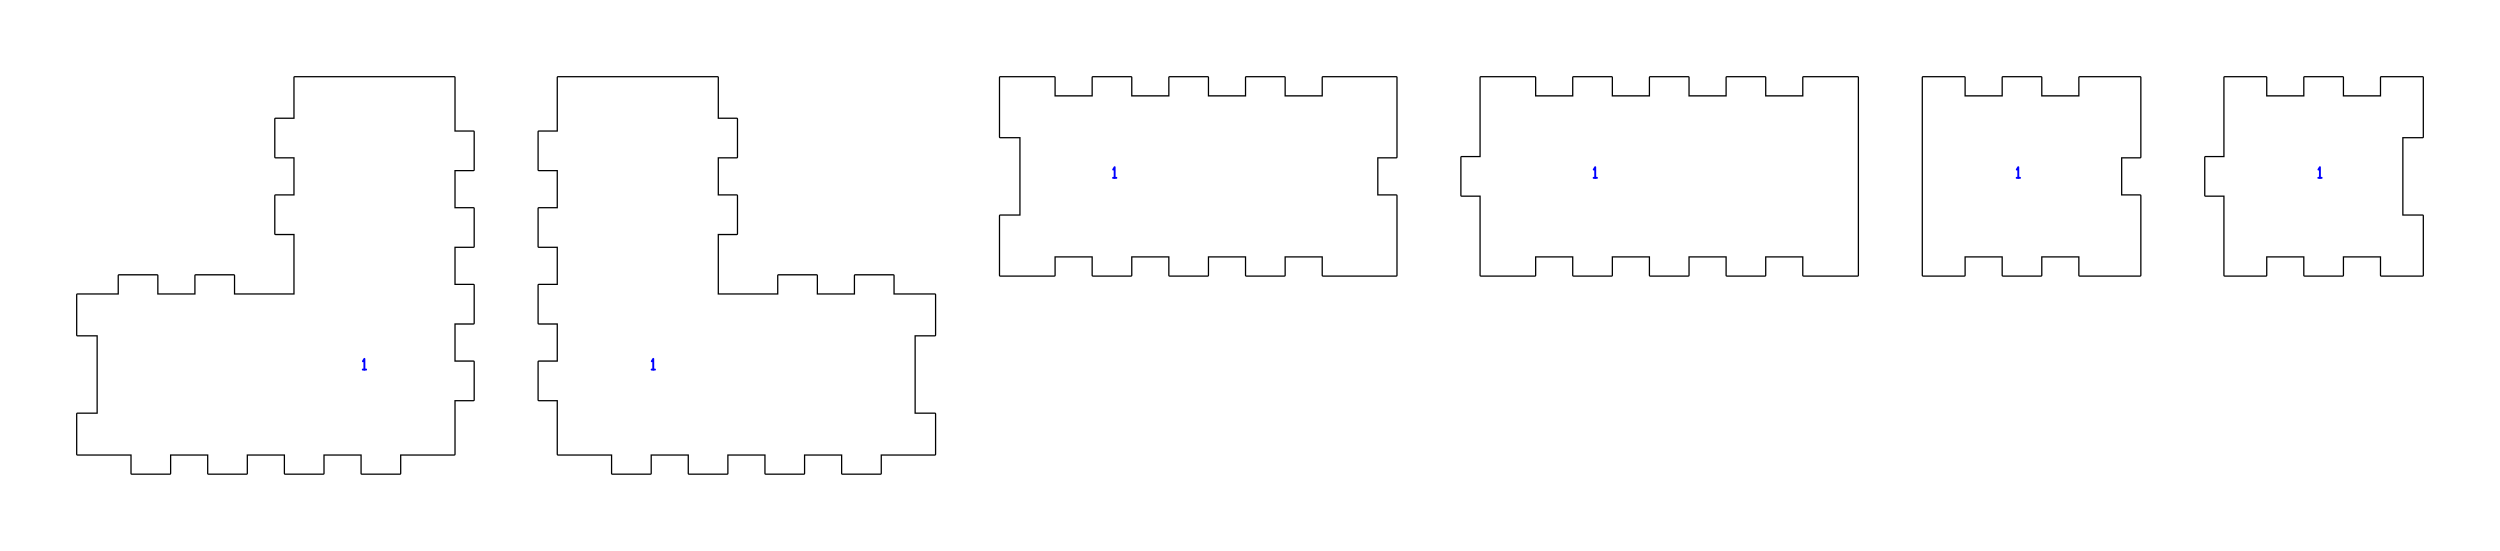
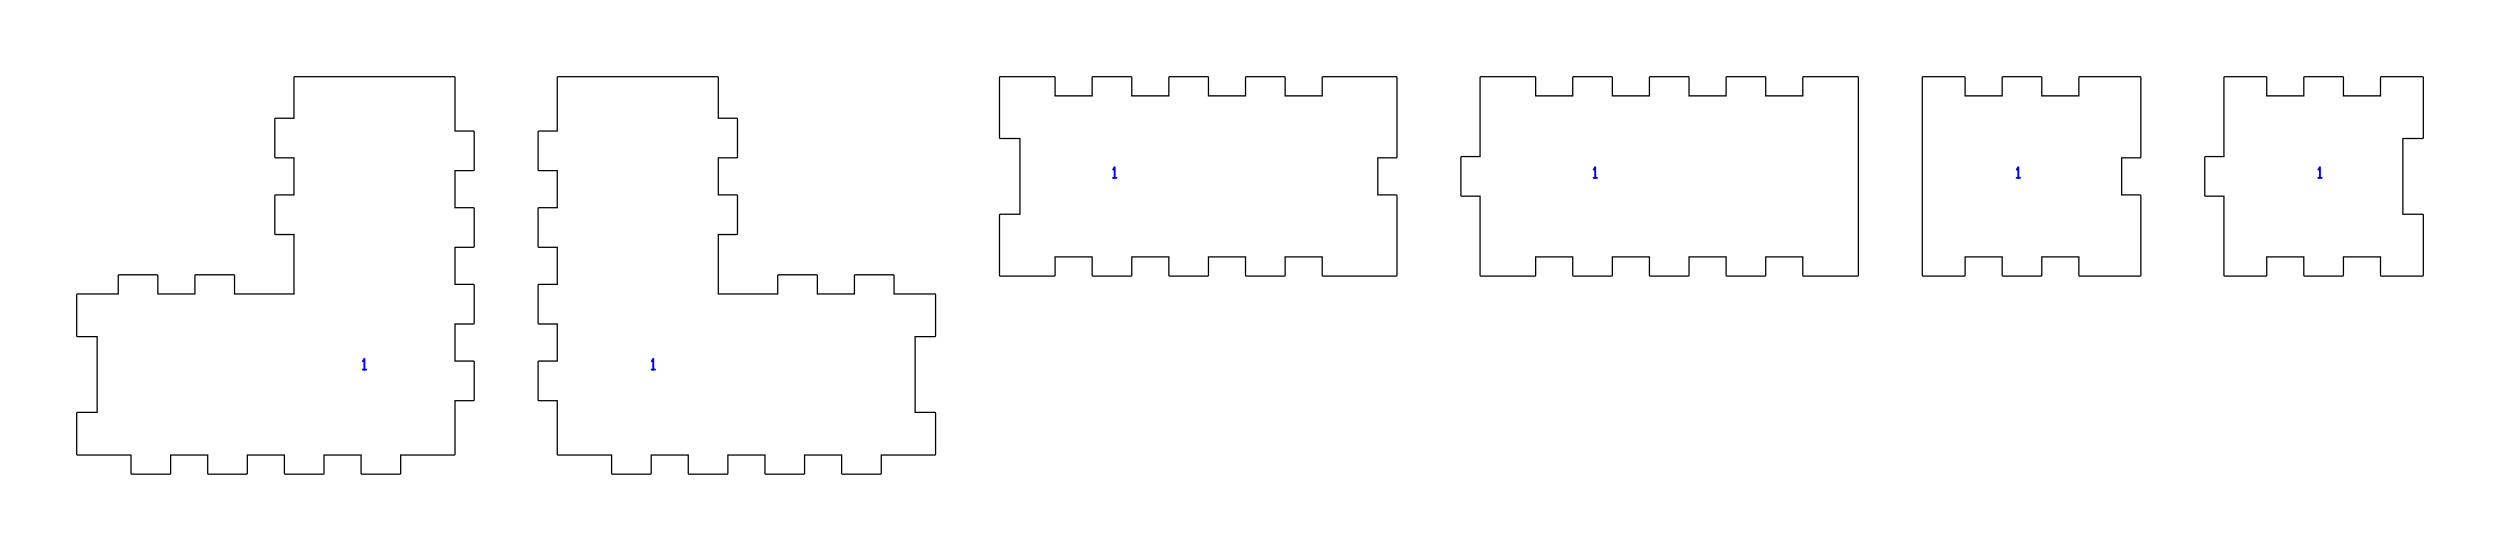
<svg xmlns="http://www.w3.org/2000/svg" width="391.20mm" height="86.20mm" viewBox="0 0 391.20 86.20">
  <g transform="translate(12.000,12.000)">
    <g transform="translate(-10.000,-10.000)">
-       <path d="M 10.100 69.200 H 18.500 V 72.100 C 18.500 72.155 18.545 72.200 18.600 72.200 H 24.600 C 24.655 72.200 24.700 72.155 24.700 72.100 V 69.200 H 30.500 V 72.100 C 30.500 72.155 30.545 72.200 30.600 72.200 H 36.600 C 36.655 72.200 36.700 72.155 36.700 72.100 V 69.200 H 42.500 V 72.100 C 42.500 72.155 42.545 72.200 42.600 72.200 H 48.600 C 48.655 72.200 48.700 72.155 48.700 72.100 V 69.200 H 54.500 V 72.100 C 54.500 72.155 54.545 72.200 54.600 72.200 H 60.600 C 60.655 72.200 60.700 72.155 60.700 72.100 V 69.200 H 69.100 C 69.155 69.200 69.200 69.155 69.200 69.100 V 60.700 H 72.100 C 72.155 60.700 72.200 60.655 72.200 60.600 V 54.600 C 72.200 54.545 72.155 54.500 72.100 54.500 H 69.200 V 48.700 H 72.100 C 72.155 48.700 72.200 48.655 72.200 48.600 V 42.600 C 72.200 42.545 72.155 42.500 72.100 42.500 H 69.200 V 36.700 H 72.100 C 72.155 36.700 72.200 36.655 72.200 36.600 V 30.600 C 72.200 30.545 72.155 30.500 72.100 30.500 H 69.200 V 24.700 H 72.100 C 72.155 24.700 72.200 24.655 72.200 24.600 V 18.600 C 72.200 18.545 72.155 18.500 72.100 18.500 H 69.200 V 10.100 C 69.200 10.045 69.155 10.000 69.100 10.000 H 44.100 C 44.045 10.000 44.000 10.045 44.000 10.100 V 16.500 H 41.100 C 41.045 16.500 41.000 16.545 41.000 16.600 V 22.600 C 41.000 22.655 41.045 22.700 41.100 22.700 H 44.000 V 28.500 H 41.100 C 41.045 28.500 41.000 28.545 41.000 28.600 V 34.600 C 41.000 34.655 41.045 34.700 41.100 34.700 H 44.000 V 41.100 V 44.000 H 41.100 H 34.700 V 41.100 C 34.700 41.045 34.655 41.000 34.600 41.000 H 28.600 C 28.545 41.000 28.500 41.045 28.500 41.100 V 44.000 H 22.700 V 41.100 C 22.700 41.045 22.655 41.000 22.600 41.000 H 16.600 C 16.545 41.000 16.500 41.045 16.500 41.100 V 44.000 H 10.100 C 10.045 44.000 10.000 44.045 10.000 44.100 V 50.450 C 10.000 50.505 10.045 50.550 10.100 50.550 H 10.300 H 13.200 V 53.450 V 59.750 V 62.650 H 10.300 H 10.100 C 10.045 62.650 10.000 62.695 10.000 62.750 V 69.100 C 10.000 69.155 10.045 69.200 10.100 69.200 Z" fill="none" stroke="#000000" stroke-width="0.2" />
+       <path d="M 10.100 69.200 H 18.500 V 72.100 C 18.500 72.155 18.545 72.200 18.600 72.200 H 24.600 C 24.655 72.200 24.700 72.155 24.700 72.100 V 69.200 H 30.500 V 72.100 C 30.500 72.155 30.545 72.200 30.600 72.200 H 36.600 C 36.655 72.200 36.700 72.155 36.700 72.100 V 69.200 H 42.500 V 72.100 C 42.500 72.155 42.545 72.200 42.600 72.200 H 48.600 C 48.655 72.200 48.700 72.155 48.700 72.100 V 69.200 H 54.500 V 72.100 C 54.500 72.155 54.545 72.200 54.600 72.200 H 60.600 C 60.655 72.200 60.700 72.155 60.700 72.100 V 69.200 H 69.100 C 69.155 69.200 69.200 69.155 69.200 69.100 V 60.700 H 72.100 C 72.155 60.700 72.200 60.655 72.200 60.600 V 54.600 C 72.200 54.545 72.155 54.500 72.100 54.500 H 69.200 V 48.700 H 72.100 C 72.155 48.700 72.200 48.655 72.200 48.600 V 42.600 C 72.200 42.545 72.155 42.500 72.100 42.500 H 69.200 V 36.700 H 72.100 C 72.155 36.700 72.200 36.655 72.200 36.600 V 30.600 C 72.200 30.545 72.155 30.500 72.100 30.500 H 69.200 V 24.700 H 72.100 C 72.155 24.700 72.200 24.655 72.200 24.600 V 18.600 C 72.200 18.545 72.155 18.500 72.100 18.500 H 69.200 V 10.100 C 69.200 10.045 69.155 10.000 69.100 10.000 H 44.100 C 44.045 10.000 44.000 10.045 44.000 10.100 V 16.500 H 41.100 C 41.045 16.500 41.000 16.545 41.000 16.600 V 22.600 C 41.000 22.655 41.045 22.700 41.100 22.700 H 44.000 V 28.500 H 41.100 C 41.045 28.500 41.000 28.545 41.000 28.600 V 34.600 C 41.000 34.655 41.045 34.700 41.100 34.700 H 44.000 V 41.100 V 44.000 H 41.100 H 34.700 V 41.100 C 34.700 41.045 34.655 41.000 34.600 41.000 H 28.600 C 28.545 41.000 28.500 41.045 28.500 41.100 V 44.000 H 22.700 V 41.100 C 22.700 41.045 22.655 41.000 22.600 41.000 H 16.600 C 16.545 41.000 16.500 41.045 16.500 41.100 V 44.000 H 10.100 C 10.045 44.000 10.000 44.045 10.000 44.100 V 50.575 C 10.000 50.630 10.045 50.675 10.100 50.675 H 10.300 H 13.200 V 53.575 V 59.625 V 62.525 H 10.300 H 10.100 C 10.045 62.525 10.000 62.570 10.000 62.625 V 69.100 C 10.000 69.155 10.045 69.200 10.100 69.200 Z" fill="none" stroke="#000000" stroke-width="0.2" />
    </g>
    <g transform="translate(44.48,45.83)">
      <polyline points="0.31,-1.30 0.54,-1.67 0.54,0.00" fill="none" stroke="#0000ff" stroke-width="0.3" stroke-linecap="round" stroke-linejoin="round" />
      <polyline points="0.29,0.00 0.81,0.00" fill="none" stroke="#0000ff" stroke-width="0.3" stroke-linecap="round" stroke-linejoin="round" />
    </g>
  </g>
  <g transform="translate(84.200,12.000)">
    <g transform="translate(-73.700,-10.000)">
-       <path d="M 135.800 69.200 H 127.400 V 72.100 C 127.400 72.155 127.355 72.200 127.300 72.200 H 121.300 C 121.245 72.200 121.200 72.155 121.200 72.100 V 69.200 H 115.400 V 72.100 C 115.400 72.155 115.355 72.200 115.300 72.200 H 109.300 C 109.245 72.200 109.200 72.155 109.200 72.100 V 69.200 H 103.400 V 72.100 C 103.400 72.155 103.355 72.200 103.300 72.200 H 97.300 C 97.245 72.200 97.200 72.155 97.200 72.100 V 69.200 H 91.400 V 72.100 C 91.400 72.155 91.355 72.200 91.300 72.200 H 85.300 C 85.245 72.200 85.200 72.155 85.200 72.100 V 69.200 H 76.800 C 76.745 69.200 76.700 69.155 76.700 69.100 V 60.700 H 73.800 C 73.745 60.700 73.700 60.655 73.700 60.600 V 54.600 C 73.700 54.545 73.745 54.500 73.800 54.500 H 76.700 V 48.700 H 73.800 C 73.745 48.700 73.700 48.655 73.700 48.600 V 42.600 C 73.700 42.545 73.745 42.500 73.800 42.500 H 76.700 V 36.700 H 73.800 C 73.745 36.700 73.700 36.655 73.700 36.600 V 30.600 C 73.700 30.545 73.745 30.500 73.800 30.500 H 76.700 V 24.700 H 73.800 C 73.745 24.700 73.700 24.655 73.700 24.600 V 18.600 C 73.700 18.545 73.745 18.500 73.800 18.500 H 76.700 V 10.100 C 76.700 10.045 76.745 10.000 76.800 10.000 H 101.800 C 101.855 10.000 101.900 10.045 101.900 10.100 V 16.500 H 104.800 C 104.855 16.500 104.900 16.545 104.900 16.600 V 22.600 C 104.900 22.655 104.855 22.700 104.800 22.700 H 101.900 V 28.500 H 104.800 C 104.855 28.500 104.900 28.545 104.900 28.600 V 34.600 C 104.900 34.655 104.855 34.700 104.800 34.700 H 101.900 V 41.100 V 44.000 H 104.800 H 111.200 V 41.100 C 111.200 41.045 111.245 41.000 111.300 41.000 H 117.300 C 117.355 41.000 117.400 41.045 117.400 41.100 V 44.000 H 123.200 V 41.100 C 123.200 41.045 123.245 41.000 123.300 41.000 H 129.300 C 129.355 41.000 129.400 41.045 129.400 41.100 V 44.000 H 135.800 C 135.855 44.000 135.900 44.045 135.900 44.100 V 50.450 C 135.900 50.505 135.855 50.550 135.800 50.550 H 135.600 H 132.700 V 53.450 V 59.750 V 62.650 H 135.600 H 135.800 C 135.855 62.650 135.900 62.695 135.900 62.750 V 69.100 C 135.900 69.155 135.855 69.200 135.800 69.200 Z" fill="none" stroke="#000000" stroke-width="0.2" />
+       <path d="M 135.800 69.200 H 127.400 V 72.100 C 127.400 72.155 127.355 72.200 127.300 72.200 H 121.300 C 121.245 72.200 121.200 72.155 121.200 72.100 V 69.200 H 115.400 V 72.100 C 115.400 72.155 115.355 72.200 115.300 72.200 H 109.300 C 109.245 72.200 109.200 72.155 109.200 72.100 V 69.200 H 103.400 V 72.100 C 103.400 72.155 103.355 72.200 103.300 72.200 H 97.300 C 97.245 72.200 97.200 72.155 97.200 72.100 V 69.200 H 91.400 V 72.100 C 91.400 72.155 91.355 72.200 91.300 72.200 H 85.300 C 85.245 72.200 85.200 72.155 85.200 72.100 V 69.200 H 76.800 C 76.745 69.200 76.700 69.155 76.700 69.100 V 60.700 H 73.800 C 73.745 60.700 73.700 60.655 73.700 60.600 V 54.600 C 73.700 54.545 73.745 54.500 73.800 54.500 H 76.700 V 48.700 H 73.800 C 73.745 48.700 73.700 48.655 73.700 48.600 V 42.600 C 73.700 42.545 73.745 42.500 73.800 42.500 H 76.700 V 36.700 H 73.800 C 73.745 36.700 73.700 36.655 73.700 36.600 V 30.600 C 73.700 30.545 73.745 30.500 73.800 30.500 H 76.700 V 24.700 H 73.800 C 73.745 24.700 73.700 24.655 73.700 24.600 V 18.600 C 73.700 18.545 73.745 18.500 73.800 18.500 H 76.700 V 10.100 C 76.700 10.045 76.745 10.000 76.800 10.000 H 101.800 C 101.855 10.000 101.900 10.045 101.900 10.100 V 16.500 H 104.800 C 104.855 16.500 104.900 16.545 104.900 16.600 V 22.600 C 104.900 22.655 104.855 22.700 104.800 22.700 H 101.900 V 28.500 H 104.800 C 104.855 28.500 104.900 28.545 104.900 28.600 V 34.600 C 104.900 34.655 104.855 34.700 104.800 34.700 H 101.900 V 41.100 V 44.000 H 104.800 H 111.200 V 41.100 C 111.200 41.045 111.245 41.000 111.300 41.000 H 117.300 C 117.355 41.000 117.400 41.045 117.400 41.100 V 44.000 H 123.200 V 41.100 C 123.200 41.045 123.245 41.000 123.300 41.000 H 129.300 C 129.355 41.000 129.400 41.045 129.400 41.100 V 44.000 H 135.800 C 135.855 44.000 135.900 44.045 135.900 44.100 V 50.575 C 135.900 50.630 135.855 50.675 135.800 50.675 H 135.600 H 132.700 V 53.575 V 59.625 V 62.525 H 135.600 H 135.800 C 135.855 62.525 135.900 62.570 135.900 62.625 V 69.100 C 135.900 69.155 135.855 69.200 135.800 69.200 Z" fill="none" stroke="#000000" stroke-width="0.2" />
    </g>
    <g transform="translate(17.48,45.83)">
      <polyline points="0.31,-1.30 0.54,-1.67 0.54,0.00" fill="none" stroke="#0000ff" stroke-width="0.3" stroke-linecap="round" stroke-linejoin="round" />
      <polyline points="0.29,0.00 0.81,0.00" fill="none" stroke="#0000ff" stroke-width="0.3" stroke-linecap="round" stroke-linejoin="round" />
    </g>
  </g>
  <g transform="translate(156.400,12.000)">
    <g transform="translate(-138.250,-41.850)">
-       <path d="M 138.350 73.050 H 146.850 C 146.905 73.050 146.950 73.005 146.950 72.950 V 70.050 H 152.750 V 72.950 C 152.750 73.005 152.795 73.050 152.850 73.050 H 158.850 C 158.905 73.050 158.950 73.005 158.950 72.950 V 70.050 H 164.750 V 72.950 C 164.750 73.005 164.795 73.050 164.850 73.050 H 170.850 C 170.905 73.050 170.950 73.005 170.950 72.950 V 70.050 H 176.750 V 72.950 C 176.750 73.005 176.795 73.050 176.850 73.050 H 182.850 C 182.905 73.050 182.950 73.005 182.950 72.950 V 70.050 H 188.750 V 72.950 C 188.750 73.005 188.795 73.050 188.850 73.050 H 197.350 H 200.350 C 200.405 73.050 200.450 73.005 200.450 72.950 V 69.950 V 60.450 C 200.450 60.395 200.405 60.350 200.350 60.350 H 197.450 V 54.550 H 200.350 C 200.405 54.550 200.450 54.505 200.450 54.450 V 44.950 V 41.950 C 200.450 41.895 200.405 41.850 200.350 41.850 H 197.350 H 188.850 C 188.795 41.850 188.750 41.895 188.750 41.950 V 44.850 H 182.950 V 41.950 C 182.950 41.895 182.905 41.850 182.850 41.850 H 176.850 C 176.795 41.850 176.750 41.895 176.750 41.950 V 44.850 H 170.950 V 41.950 C 170.950 41.895 170.905 41.850 170.850 41.850 H 164.850 C 164.795 41.850 164.750 41.895 164.750 41.950 V 44.850 H 158.950 V 41.950 C 158.950 41.895 158.905 41.850 158.850 41.850 H 152.850 C 152.795 41.850 152.750 41.895 152.750 41.950 V 44.850 H 146.950 V 41.950 C 146.950 41.895 146.905 41.850 146.850 41.850 H 138.350 C 138.295 41.850 138.250 41.895 138.250 41.950 V 44.950 V 51.300 C 138.250 51.355 138.295 51.400 138.350 51.400 H 141.450 V 63.500 H 138.350 C 138.295 63.500 138.250 63.545 138.250 63.600 V 69.950 V 72.950 C 138.250 73.005 138.295 73.050 138.350 73.050 Z" fill="none" stroke="#000000" stroke-width="0.2" />
+       <path d="M 138.350 73.050 H 146.850 C 146.905 73.050 146.950 73.005 146.950 72.950 V 70.050 H 152.750 V 72.950 C 152.750 73.005 152.795 73.050 152.850 73.050 H 158.850 C 158.905 73.050 158.950 73.005 158.950 72.950 V 70.050 H 164.750 V 72.950 C 164.750 73.005 164.795 73.050 164.850 73.050 H 170.850 C 170.905 73.050 170.950 73.005 170.950 72.950 V 70.050 H 176.750 V 72.950 C 176.750 73.005 176.795 73.050 176.850 73.050 H 182.850 C 182.905 73.050 182.950 73.005 182.950 72.950 V 70.050 H 188.750 V 72.950 C 188.750 73.005 188.795 73.050 188.850 73.050 H 197.350 H 200.350 C 200.405 73.050 200.450 73.005 200.450 72.950 V 69.950 V 60.450 C 200.450 60.395 200.405 60.350 200.350 60.350 H 197.450 V 54.550 H 200.350 C 200.405 54.550 200.450 54.505 200.450 54.450 V 44.950 V 41.950 C 200.450 41.895 200.405 41.850 200.350 41.850 H 197.350 H 188.850 C 188.795 41.850 188.750 41.895 188.750 41.950 V 44.850 H 182.950 V 41.950 C 182.950 41.895 182.905 41.850 182.850 41.850 H 176.850 C 176.795 41.850 176.750 41.895 176.750 41.950 V 44.850 H 170.950 V 41.950 C 170.950 41.895 170.905 41.850 170.850 41.850 H 164.850 C 164.795 41.850 164.750 41.895 164.750 41.950 V 44.850 H 158.950 V 41.950 C 158.950 41.895 158.905 41.850 158.850 41.850 H 152.850 C 152.795 41.850 152.750 41.895 152.750 41.950 V 44.850 H 146.950 V 41.950 C 146.950 41.895 146.905 41.850 146.850 41.850 H 138.350 C 138.295 41.850 138.250 41.895 138.250 41.950 V 44.950 V 51.425 C 138.250 51.480 138.295 51.525 138.350 51.525 H 141.450 V 63.375 H 138.350 C 138.295 63.375 138.250 63.420 138.250 63.475 V 69.950 V 72.950 C 138.250 73.005 138.295 73.050 138.350 73.050 Z" fill="none" stroke="#000000" stroke-width="0.2" />
    </g>
    <g transform="translate(17.48,15.83)">
      <polyline points="0.31,-1.30 0.54,-1.67 0.54,0.00" fill="none" stroke="#0000ff" stroke-width="0.3" stroke-linecap="round" stroke-linejoin="round" />
      <polyline points="0.29,0.00 0.81,0.00" fill="none" stroke="#0000ff" stroke-width="0.3" stroke-linecap="round" stroke-linejoin="round" />
    </g>
  </g>
  <g transform="translate(228.600,12.000)">
    <g transform="translate(-203.650,-41.850)">
      <path d="M 206.750 73.050 H 215.250 C 215.305 73.050 215.350 73.005 215.350 72.950 V 70.050 H 221.150 V 72.950 C 221.150 73.005 221.195 73.050 221.250 73.050 H 227.250 C 227.305 73.050 227.350 73.005 227.350 72.950 V 70.050 H 233.150 V 72.950 C 233.150 73.005 233.195 73.050 233.250 73.050 H 239.250 C 239.305 73.050 239.350 73.005 239.350 72.950 V 70.050 H 245.150 V 72.950 C 245.150 73.005 245.195 73.050 245.250 73.050 H 251.250 C 251.305 73.050 251.350 73.005 251.350 72.950 V 70.050 H 257.150 V 72.950 C 257.150 73.005 257.195 73.050 257.250 73.050 H 265.750 C 265.805 73.050 265.850 73.005 265.850 72.950 V 69.950 V 44.950 V 41.950 C 265.850 41.895 265.805 41.850 265.750 41.850 H 257.250 C 257.195 41.850 257.150 41.895 257.150 41.950 V 44.850 H 251.350 V 41.950 C 251.350 41.895 251.305 41.850 251.250 41.850 H 245.250 C 245.195 41.850 245.150 41.895 245.150 41.950 V 44.850 H 239.350 V 41.950 C 239.350 41.895 239.305 41.850 239.250 41.850 H 233.250 C 233.195 41.850 233.150 41.895 233.150 41.950 V 44.850 H 227.350 V 41.950 C 227.350 41.895 227.305 41.850 227.250 41.850 H 221.250 C 221.195 41.850 221.150 41.895 221.150 41.950 V 44.850 H 215.350 V 41.950 C 215.350 41.895 215.305 41.850 215.250 41.850 H 206.750 C 206.695 41.850 206.650 41.895 206.650 41.950 V 44.950 V 54.350 H 203.750 C 203.695 54.350 203.650 54.395 203.650 54.450 V 60.450 C 203.650 60.505 203.695 60.550 203.750 60.550 H 206.650 V 69.950 V 72.950 C 206.650 73.005 206.695 73.050 206.750 73.050 Z" fill="none" stroke="#000000" stroke-width="0.2" />
    </g>
    <g transform="translate(20.48,15.83)">
      <polyline points="0.31,-1.30 0.54,-1.67 0.54,0.00" fill="none" stroke="#0000ff" stroke-width="0.3" stroke-linecap="round" stroke-linejoin="round" />
      <polyline points="0.29,0.00 0.81,0.00" fill="none" stroke="#0000ff" stroke-width="0.3" stroke-linecap="round" stroke-linejoin="round" />
    </g>
  </g>
  <g transform="translate(300.800,12.000)">
    <g transform="translate(-269.050,-41.850)">
      <path d="M 269.150 73.050 H 275.650 C 275.705 73.050 275.750 73.005 275.750 72.950 V 70.050 H 281.550 V 72.950 C 281.550 73.005 281.595 73.050 281.650 73.050 H 287.650 C 287.705 73.050 287.750 73.005 287.750 72.950 V 70.050 H 293.550 V 72.950 C 293.550 73.005 293.595 73.050 293.650 73.050 H 300.150 H 303.150 C 303.205 73.050 303.250 73.005 303.250 72.950 V 69.950 V 60.450 C 303.250 60.395 303.205 60.350 303.150 60.350 H 300.250 V 54.550 H 303.150 C 303.205 54.550 303.250 54.505 303.250 54.450 V 44.950 V 41.950 C 303.250 41.895 303.205 41.850 303.150 41.850 H 300.150 H 293.650 C 293.595 41.850 293.550 41.895 293.550 41.950 V 44.850 H 287.750 V 41.950 C 287.750 41.895 287.705 41.850 287.650 41.850 H 281.650 C 281.595 41.850 281.550 41.895 281.550 41.950 V 44.850 H 275.750 V 41.950 C 275.750 41.895 275.705 41.850 275.650 41.850 H 269.150 C 269.095 41.850 269.050 41.895 269.050 41.950 V 44.950 V 69.950 V 72.950 C 269.050 73.005 269.095 73.050 269.150 73.050 Z" fill="none" stroke="#000000" stroke-width="0.2" />
    </g>
    <g transform="translate(14.48,15.83)">
      <polyline points="0.31,-1.30 0.54,-1.67 0.54,0.00" fill="none" stroke="#0000ff" stroke-width="0.3" stroke-linecap="round" stroke-linejoin="round" />
      <polyline points="0.29,0.00 0.81,0.00" fill="none" stroke="#0000ff" stroke-width="0.3" stroke-linecap="round" stroke-linejoin="round" />
    </g>
  </g>
  <g transform="translate(345.000,12.000)">
    <g transform="translate(-306.450,-41.850)">
-       <path d="M 309.550 73.050 H 316.050 C 316.105 73.050 316.150 73.005 316.150 72.950 V 70.050 H 321.950 V 72.950 C 321.950 73.005 321.995 73.050 322.050 73.050 H 328.050 C 328.105 73.050 328.150 73.005 328.150 72.950 V 70.050 H 333.950 V 72.950 C 333.950 73.005 333.995 73.050 334.050 73.050 H 340.550 C 340.605 73.050 340.650 73.005 340.650 72.950 V 69.950 V 63.600 C 340.650 63.545 340.605 63.500 340.550 63.500 H 337.450 V 51.400 H 340.550 C 340.605 51.400 340.650 51.355 340.650 51.300 V 44.950 V 41.950 C 340.650 41.895 340.605 41.850 340.550 41.850 H 334.050 C 333.995 41.850 333.950 41.895 333.950 41.950 V 44.850 H 328.150 V 41.950 C 328.150 41.895 328.105 41.850 328.050 41.850 H 322.050 C 321.995 41.850 321.950 41.895 321.950 41.950 V 44.850 H 316.150 V 41.950 C 316.150 41.895 316.105 41.850 316.050 41.850 H 309.550 C 309.495 41.850 309.450 41.895 309.450 41.950 V 44.950 V 54.350 H 306.550 C 306.495 54.350 306.450 54.395 306.450 54.450 V 60.450 C 306.450 60.505 306.495 60.550 306.550 60.550 H 309.450 V 69.950 V 72.950 C 309.450 73.005 309.495 73.050 309.550 73.050 Z" fill="none" stroke="#000000" stroke-width="0.2" />
+       <path d="M 309.550 73.050 H 316.050 C 316.105 73.050 316.150 73.005 316.150 72.950 V 70.050 H 321.950 V 72.950 C 321.950 73.005 321.995 73.050 322.050 73.050 H 328.050 C 328.105 73.050 328.150 73.005 328.150 72.950 V 70.050 H 333.950 V 72.950 C 333.950 73.005 333.995 73.050 334.050 73.050 H 340.550 C 340.605 73.050 340.650 73.005 340.650 72.950 V 69.950 V 63.475 C 340.650 63.420 340.605 63.375 340.550 63.375 H 337.450 V 51.525 H 340.550 C 340.605 51.525 340.650 51.480 340.650 51.425 V 44.950 V 41.950 C 340.650 41.895 340.605 41.850 340.550 41.850 H 334.050 C 333.995 41.850 333.950 41.895 333.950 41.950 V 44.850 H 328.150 V 41.950 C 328.150 41.895 328.105 41.850 328.050 41.850 H 322.050 C 321.995 41.850 321.950 41.895 321.950 41.950 V 44.850 H 316.150 V 41.950 C 316.150 41.895 316.105 41.850 316.050 41.850 H 309.550 C 309.495 41.850 309.450 41.895 309.450 41.950 V 44.950 V 54.350 H 306.550 C 306.495 54.350 306.450 54.395 306.450 54.450 V 60.450 C 306.450 60.505 306.495 60.550 306.550 60.550 H 309.450 V 69.950 V 72.950 C 309.450 73.005 309.495 73.050 309.550 73.050 Z" fill="none" stroke="#000000" stroke-width="0.2" />
    </g>
    <g transform="translate(17.48,15.83)">
      <polyline points="0.31,-1.30 0.54,-1.67 0.54,0.00" fill="none" stroke="#0000ff" stroke-width="0.3" stroke-linecap="round" stroke-linejoin="round" />
      <polyline points="0.29,0.00 0.81,0.00" fill="none" stroke="#0000ff" stroke-width="0.3" stroke-linecap="round" stroke-linejoin="round" />
    </g>
  </g>
</svg>
